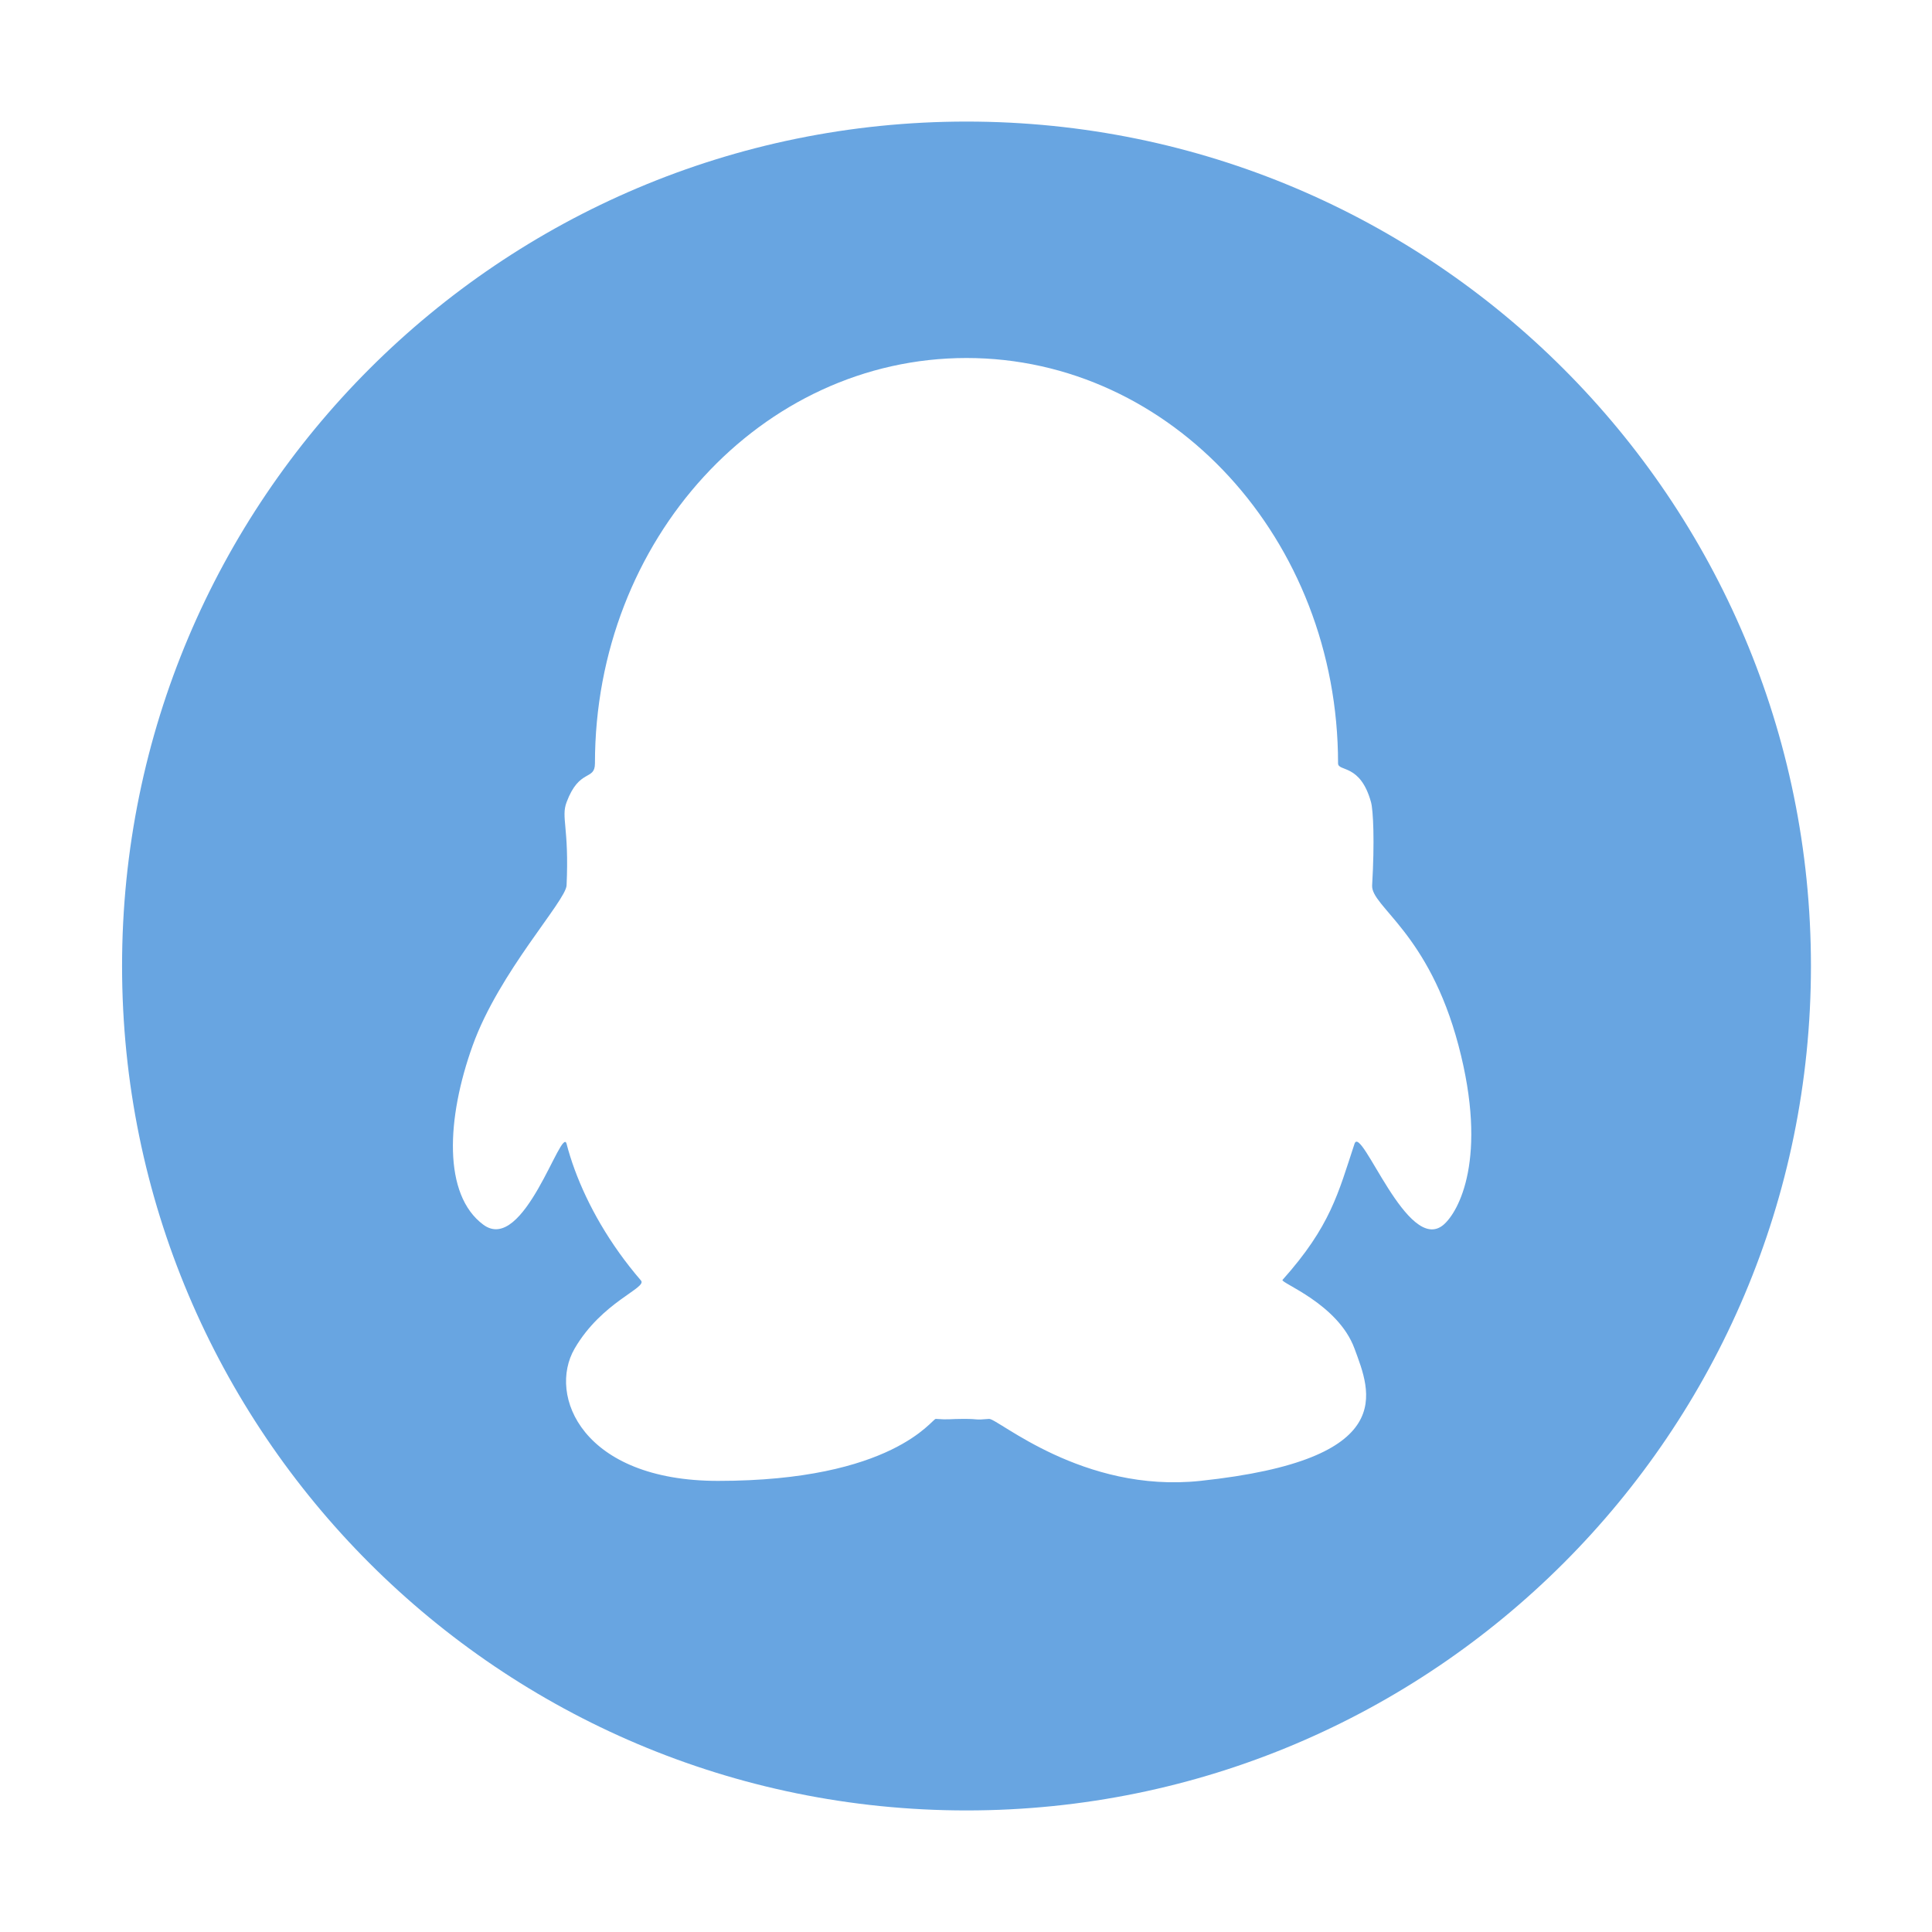
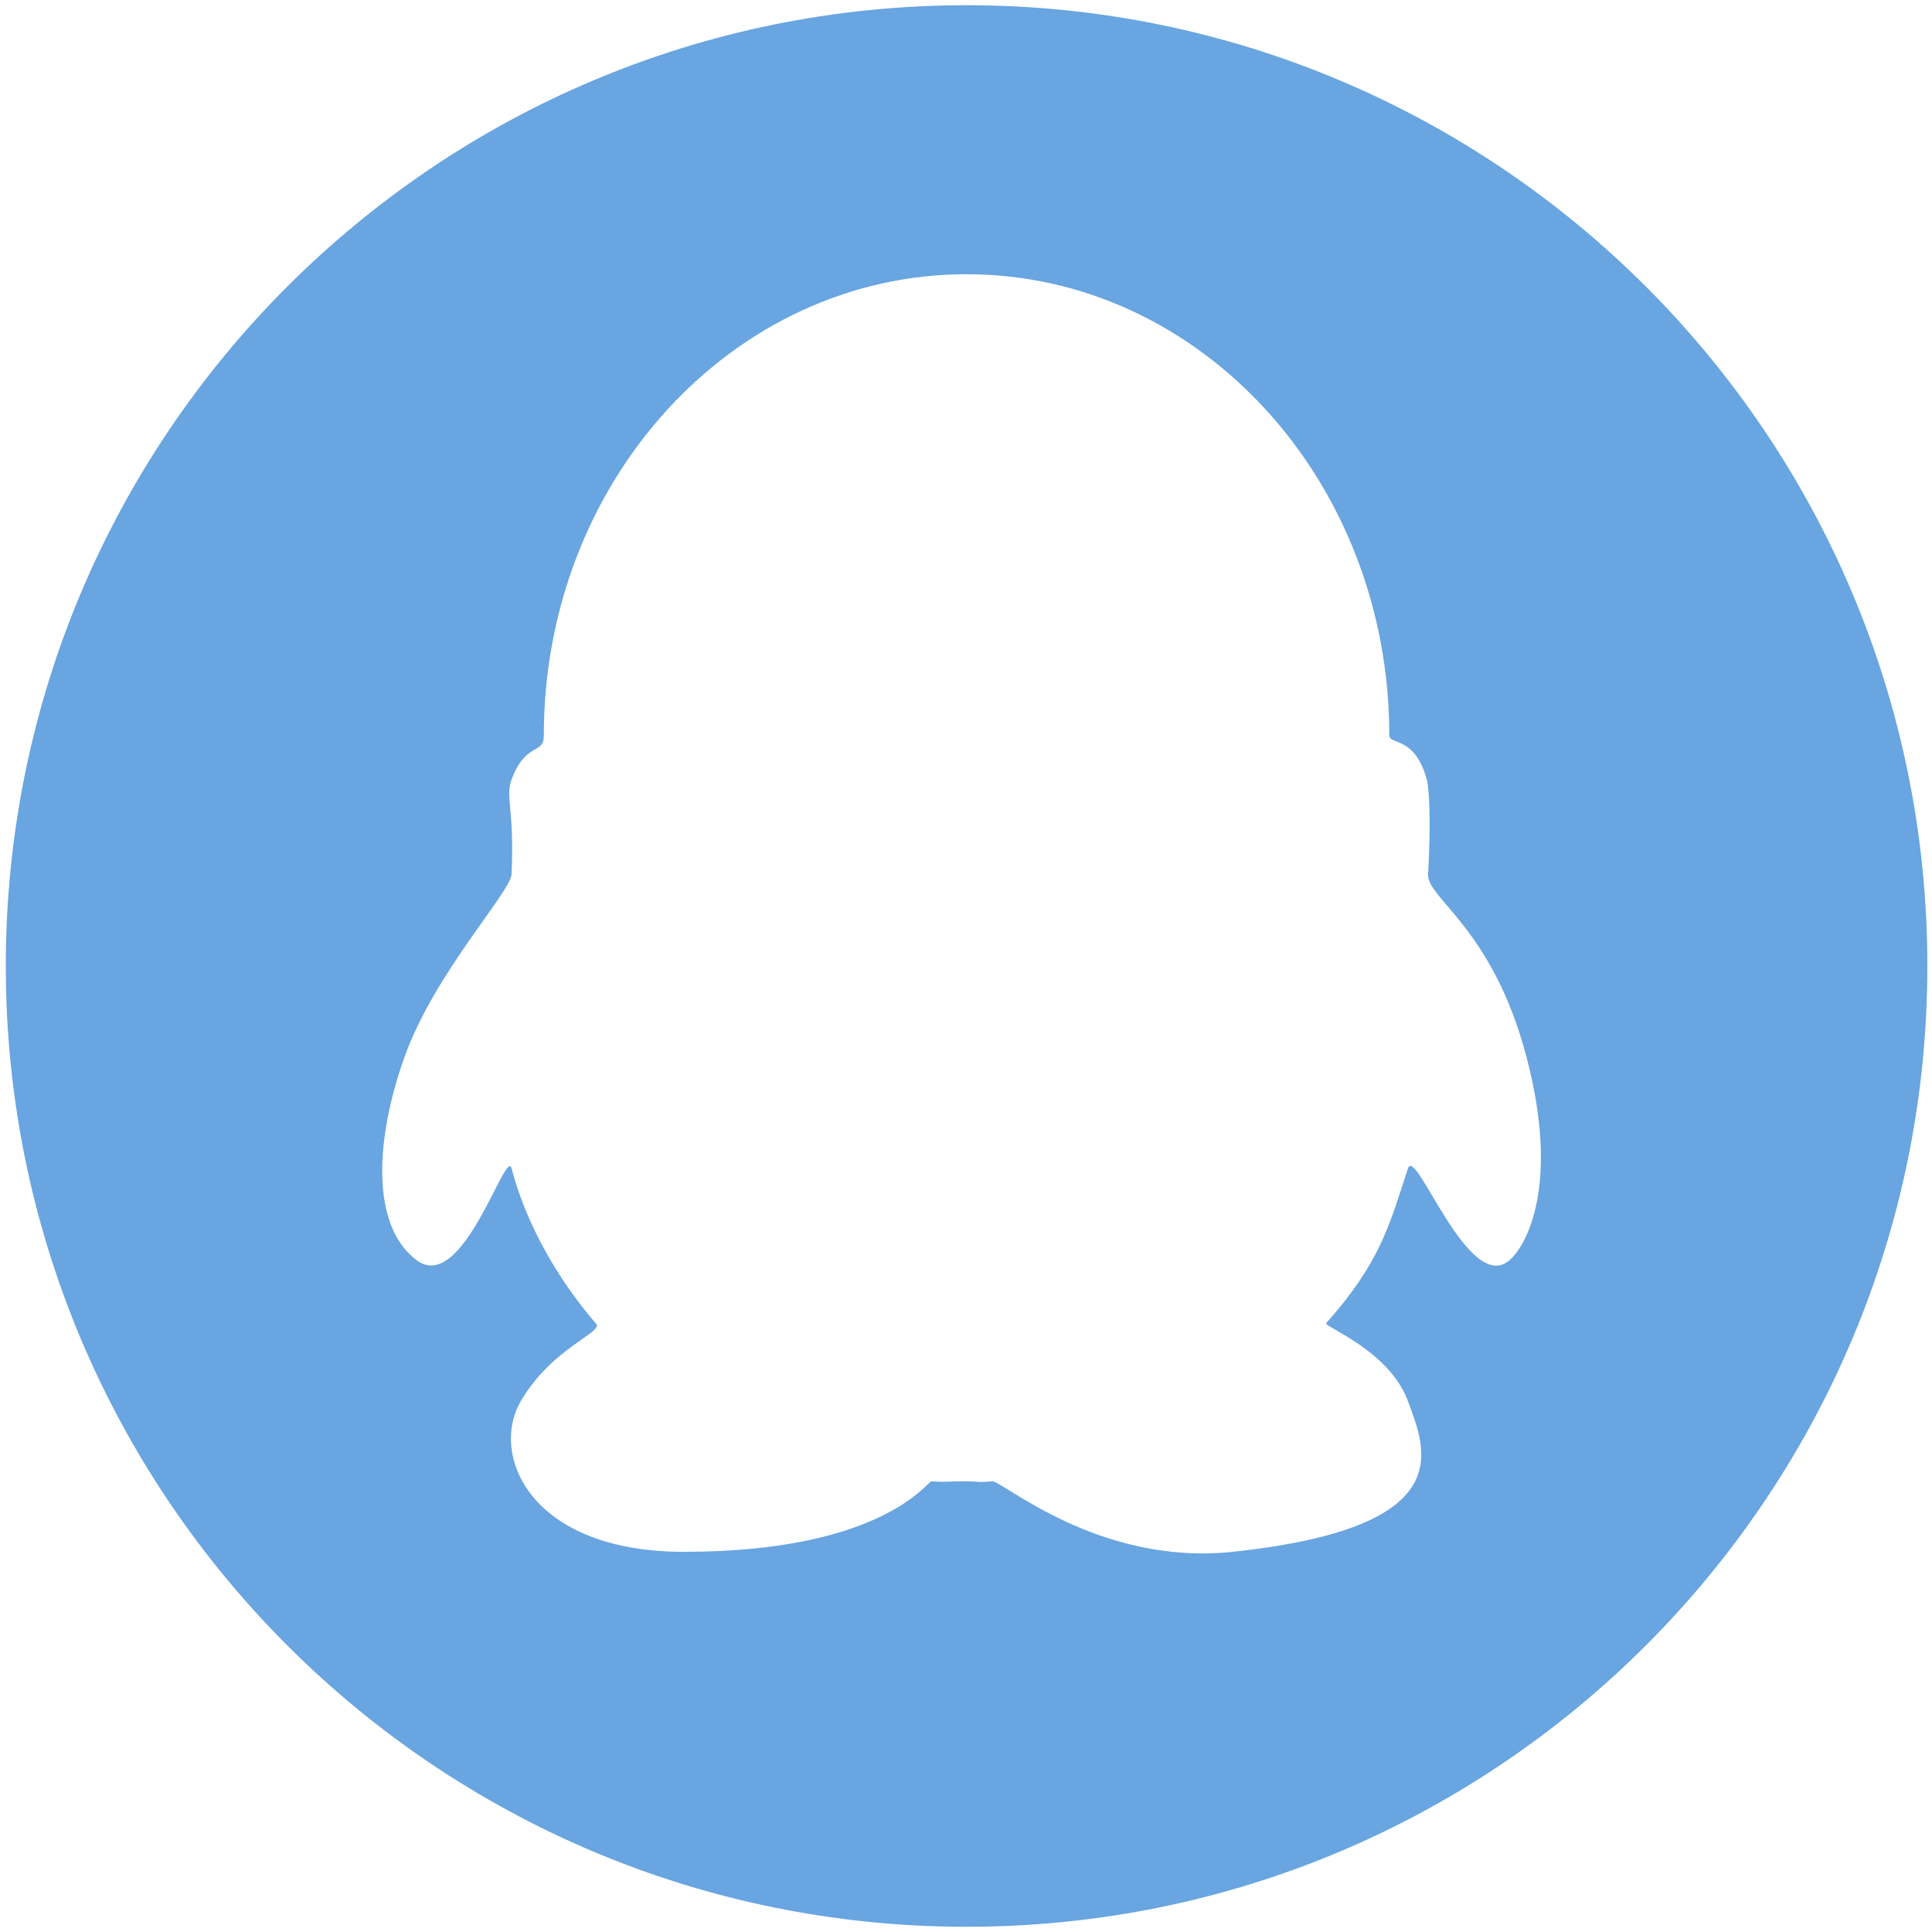
- <svg xmlns="http://www.w3.org/2000/svg" t="1550222204621" class="icon" style="" viewBox="0 0 1024 1024" version="1.1" p-id="1138" width="200" height="200">
-   <defs>
-     <style type="text/css" />
-   </defs>
-   <path d="M512.268 64.433c-247.183 0-447.57 200.381-447.57 447.564 0 247.189 200.386 447.571 447.57 447.571s447.57-200.381 447.57-447.57c0-247.184-200.387-447.565-447.57-447.565z m252.859 584.693c-18.997 16.288-43.669-53.628-47.213-42.875-8.643 26.161-12.695 43.646-38.149 72.128-1.36 1.521 29.431 12.647 38.149 36.396 8.347 22.757 24.597 58.812-81.726 70.126-62.389 6.636-107.471-33.245-111.965-32.856-8.325 0.734-4.619 0-13.569 0-7.322 0-7.807 0.534-14.697 0-1.899-0.14-22.633 32.856-115.364 32.856-71.879 0-90.482-45.243-76.033-70.126 14.464-24.877 38.58-32.122 35.177-36.066-16.736-19.395-28.288-40.14-35.177-58.883-1.706-4.667-3.135-9.21-4.262-13.575-2.612-10.008-22.628 58.764-44.111 42.875-21.483-15.884-19.567-56.31-5.659-95.003 14.033-39.007 49.377-76.562 49.771-84.854 1.413-30.85-3.044-35.975 0-44.078 6.78-18.149 15.035-11.19 15.035-20.61 0-118.645 88.173-214.83 196.933-214.83 108.755 0 196.929 96.185 196.929 214.83 0 4.554 11.816 0 17.475 20.61 1.165 4.256 1.969 20.685 0.588 44.078-0.658 11.238 29.955 24.914 45.778 84.854 15.846 59.945 0 88.216-7.91 95.003z" fill="#68A5E1" p-id="1139" />
+ <svg xmlns="http://www.w3.org/2000/svg" t="1596502014579" class="icon" viewBox="0 0 1024 1024" version="1.1" p-id="987" width="200" height="200">
+   <path d="M512.305 2.768c-281.24 0-509.235 227.988-509.235 509.228 0 281.247 227.994 509.236 509.235 509.236s509.235-227.988 509.235-509.235c0-281.241-227.995-509.229-509.235-509.229z m287.697 665.25c-21.615 18.532-49.685-61.017-53.718-48.782-9.833 29.766-14.444 49.66-43.405 82.065-1.547 1.731 33.485 14.39 43.405 41.411 9.497 25.892 27.986 66.915-92.985 79.788-70.985 7.55-122.278-37.825-127.391-37.383-9.472 0.835-5.255 0-15.438 0-8.331 0-8.883 0.608-16.722 0-2.161-0.16-25.751 37.383-131.259 37.383-81.782 0-102.948-51.477-86.508-79.788 16.457-28.305 43.895-36.548 40.023-41.036-19.042-22.068-32.185-45.671-40.023-66.995-1.941-5.31-3.567-10.479-4.85-15.445-2.972-11.387-25.745 66.86-50.189 48.782-24.443-18.072-22.263-64.068-6.439-108.093 15.967-44.381 56.18-87.111 56.628-96.546 1.608-35.1-3.463-40.932 0-50.151 7.714-20.65 17.106-12.732 17.106-23.449 0-134.991 100.321-244.428 224.066-244.428 123.739 0 224.061 109.437 224.061 244.428 0 5.182 13.444 0 19.882 23.449 1.326 4.843 2.24 23.534 0.669 50.151-0.749 12.787 34.082 28.347 52.085 96.546 18.029 68.205 0 100.37-8.999 108.093z" fill="#68A5E1" p-id="988" />
</svg>
